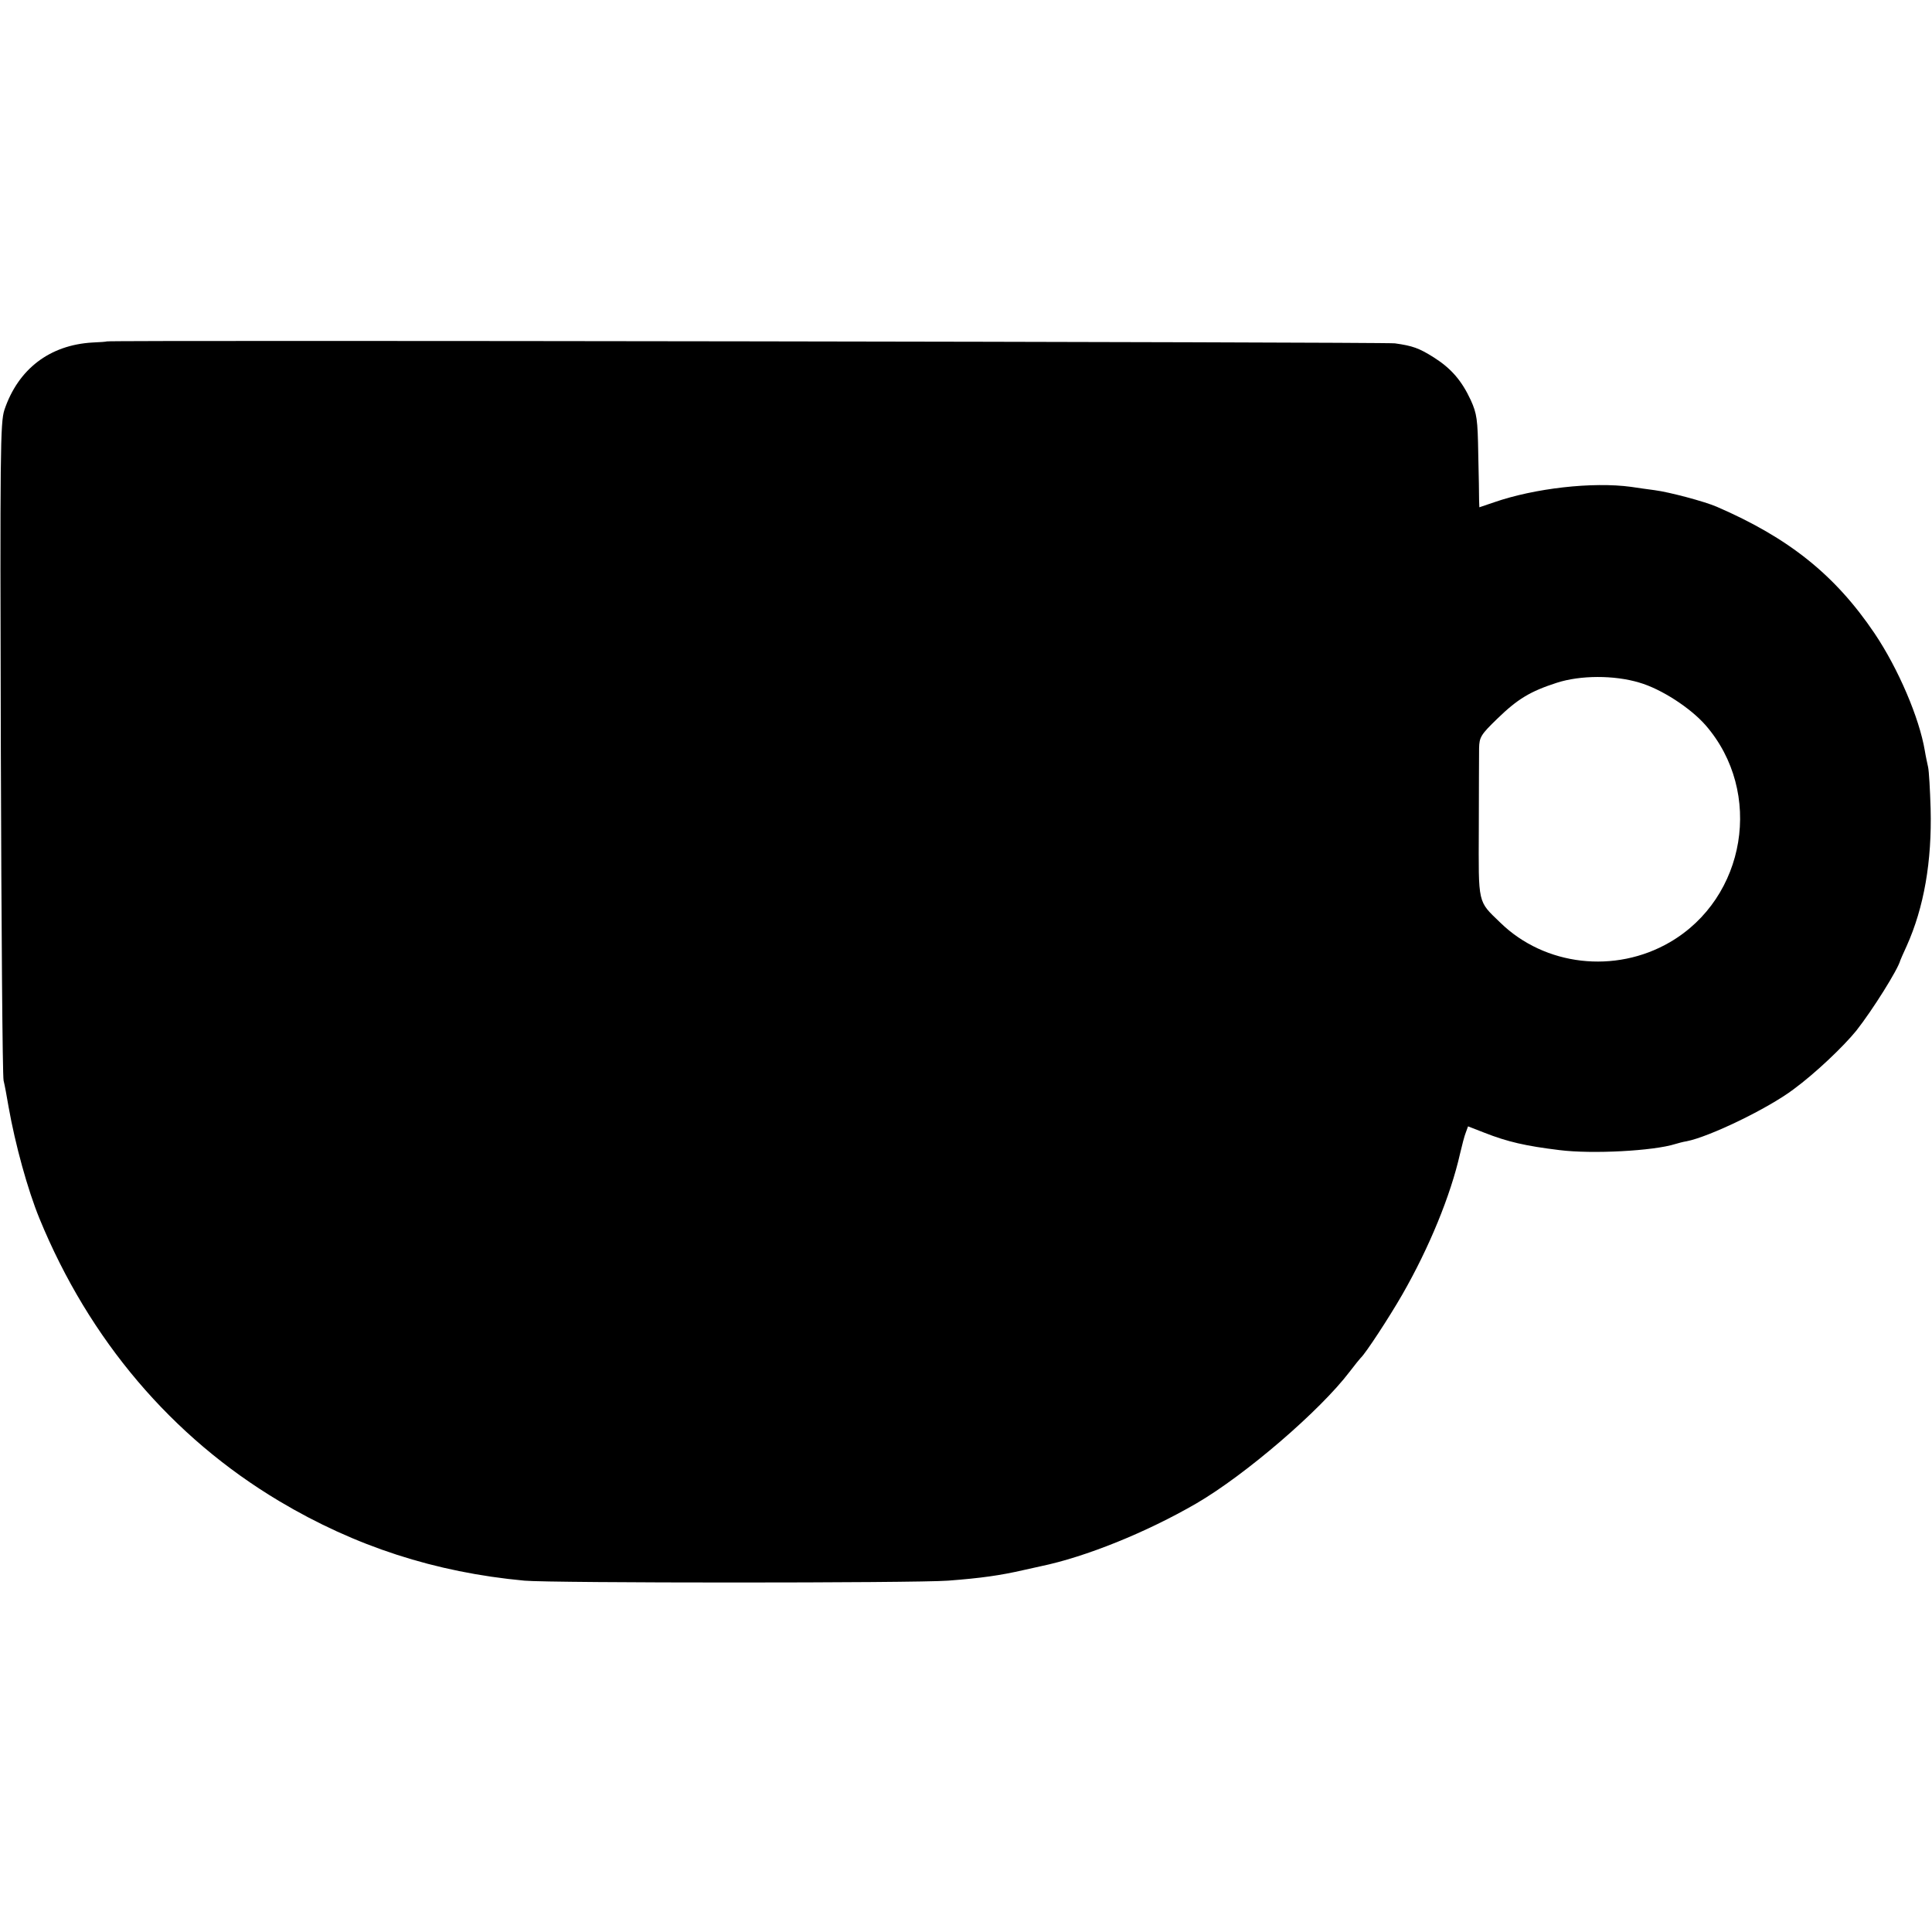
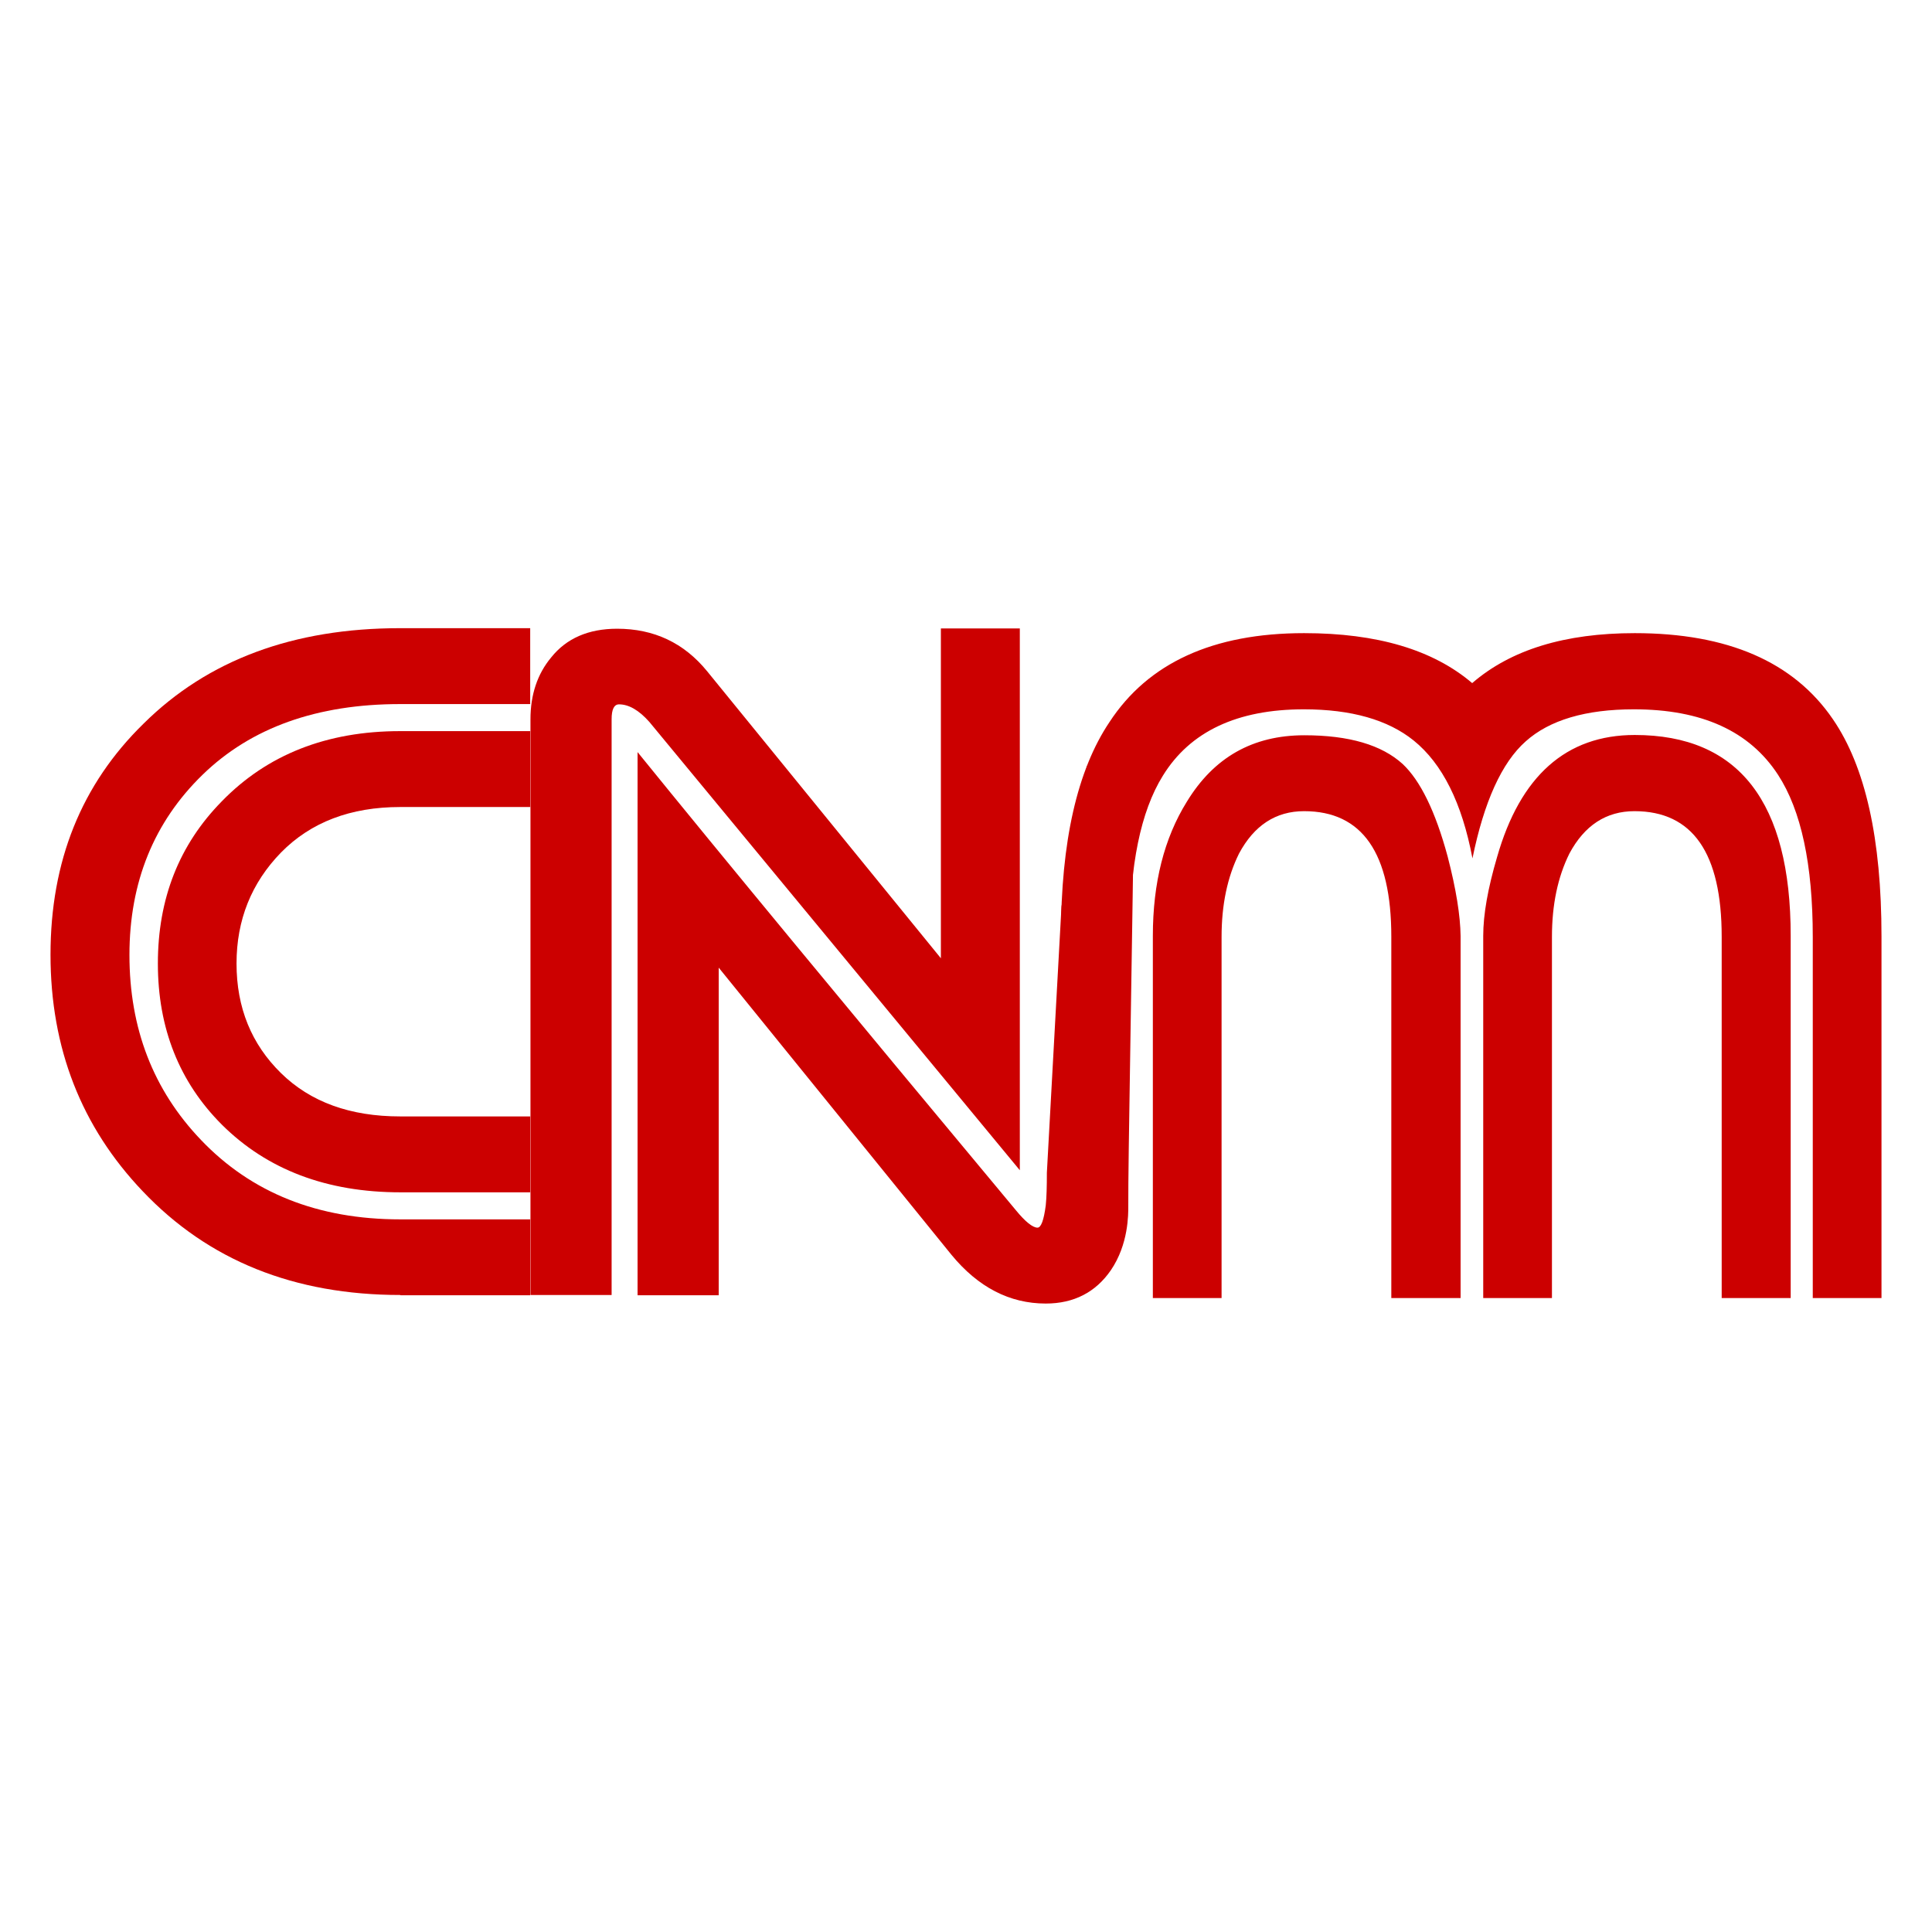
- <svg xmlns="http://www.w3.org/2000/svg" version="1.0" width="700pt" height="700pt" viewBox="0 0 700 700" preserveAspectRatio="xMidYMid meet">
-   <g transform="translate(0,700) scale(0.1,-0.1)" fill="#000000" stroke="none">
-     <path d="M387 5763 c-1 -1 -24 -3 -52 -4 -155 -9 -269 -96 -319 -244 -15 -46 -16 -145 -13 -1225 2 -646 6 -1188 10 -1205 4 -16 12 -59 18 -95 24 -136 69 -300 112 -405 180 -439 480 -792 869 -1024 275 -164 565 -258 888 -288 97 -9 1416 -9 1535 0 119 9 189 19 272 38 27 6 55 12 63 14 164 34 384 123 565 228 177 103 448 336 555 477 19 25 37 47 40 50 17 15 104 148 151 230 97 169 175 359 209 510 7 30 16 65 21 77 l8 22 59 -23 c84 -33 149 -48 272 -63 119 -15 341 -3 420 22 10 3 28 8 41 10 82 16 294 118 387 188 79 58 181 155 228 213 59 75 151 222 159 254 1 3 11 26 23 52 63 140 92 307 87 498 -2 69 -6 136 -9 150 -3 14 -9 41 -12 60 -20 119 -96 297 -182 425 -143 212 -311 346 -572 459 -44 19 -171 53 -225 60 -22 3 -60 8 -85 12 -140 19 -350 -5 -497 -56 l-53 -18 -1 26 c0 15 -1 90 -3 167 -2 126 -5 146 -27 195 -33 71 -71 115 -134 155 -54 34 -77 42 -141 51 -35 5 -4663 12 -4667 7z m5552 -1236 c80 -23 186 -92 241 -155 210 -242 147 -625 -130 -786 -198 -115 -453 -86 -614 71 -83 80 -79 64 -78 341 0 136 1 267 1 291 1 40 6 49 66 107 73 71 119 99 215 130 86 28 209 28 299 1z" />
+ <svg xmlns="http://www.w3.org/2000/svg" version="1.1" id="Layer_1" x="0px" y="0px" viewBox="0 0 700 700" style="enable-background:new 0 0 700 700;" xml:space="preserve">
+   <style type="text/css">
+ 	.st0{fill:#CC0000;}
+ </style>
+   <g>
+     <path class="st0" d="M145.1,469.2c-38.5,0-69.6-12.5-93.4-37.6c-22.2-23.3-33.4-51.8-33.4-85.7s11.2-61.7,33.7-83.7   c23.3-23.1,54.3-34.6,93-34.6h47.1v27.5h-47.1c-30.1,0-54,8.5-71.6,25.6S46.9,319.6,46.9,346c0,26.6,8.6,48.9,25.9,67   c18.3,19.2,42.4,28.8,72.2,28.8h47.1v27.5H145.1z M145.1,432c-26.7,0-48.3-8.2-64.7-24.5c-15.4-15.4-23.2-34.9-23.2-58.4   c0-23.5,7.7-43,23.1-58.7c16.5-17,38.1-25.5,64.7-25.5h47.1v27.5h-47.1c-18,0-32.4,5.5-43.2,16.5c-10.7,11-16.1,24.4-16.1,40.2   c0,16,5.4,29.2,16.1,39.7s25.1,15.7,43.2,15.7h47.1V432H145.1z" />
+     <path class="st0" d="M235.3,261.6c-3.8-4.3-7.5-6.4-11-6.4c-1.8,0-2.7,1.8-2.7,5.4v208.6h-29.4V260.6c0-8.9,2.5-16.4,7.5-22.4   c5.5-6.9,13.5-10.4,23.9-10.4c13.3,0,24.2,5.1,32.6,15.4l84.7,104V227.7h28.6V424L235.3,261.6z M378.9,472.3   c-13.1,0-24.5-5.9-34.2-17.7l-84.3-104v118.7H231V272.5c30.4,37.5,76,92.7,137,165.9c3.5,4.3,6.2,6.4,7.9,6.4c1.3,0,2.3-2.7,3-8.1   c0.3-2.9,0.4-6.8,0.4-11.8l5.3-96.5c3.1-16.9,6.1-33.9,9.2-50.8c3.3-3.6,6.7-7.2,10.4-10.8c2.4-2.4,4.7-4.7,7.1-6.9   c-1.2,93.3-2.6,161.2-2.5,177.1c0,3,0.1,13.8-6.3,23.2C397,468.2,389.1,472.3,378.9,472.3z" />
+     <path class="st0" d="M656.8,470.3V339.5c0-26.3-4.2-45.9-12.6-58.8C633.9,264.9,616.6,257,592,257c-17.5,0-30.6,3.9-39.2,11.6   c-8.7,7.7-15.1,21.9-19.3,42.4c-3.8-20.1-10.9-34.3-21.3-42.7c-9.3-7.5-22.6-11.3-39.8-11.3c-24.1,0-41.2,8-51.1,24.1   c-8,12.9-12,32.4-12,58.5l-24.9,130.7v-131c0-34.4,5.9-60.3,17.6-77.7c14-21.4,37.5-32.2,70.5-32.2c26.4,0,46.7,6,60.9,18.1   c14-12.1,33.6-18.1,58.9-18.1c33.7,0,57.6,10.4,71.8,31.2c11.8,17.2,17.6,43.4,17.6,78.7v131H656.8z M504.1,470.3V339.4   c0-30.3-10.5-45.5-31.6-45.5c-10.2,0-18.1,5.1-23.6,15.4c-4.2,8.5-6.3,18.5-6.3,30.1v130.9h-24.9V339.1c0-19.2,4.1-35.4,12.3-48.6   c9.8-16.1,23.9-24.1,42.6-24.1c16.2,0,28,3.5,35.6,10.4c6.4,6,11.9,17.2,16.3,33.5c3.1,11.9,4.6,21.5,4.7,28.8v131.2H504.1z    M623.8,470.3V339.4c0-30.3-10.5-45.5-31.6-45.5c-10.2,0-18.1,5.1-23.6,15.4c-4.2,8.5-6.3,18.5-6.3,30.1v130.9h-24.9V339.1   c0-7.8,1.7-17.3,5-28.5c8.4-29.5,25.1-44.3,49.9-44.3c37.7,0,56.5,24.3,56.5,72.8v131.2H623.8z" />
  </g>
</svg>
